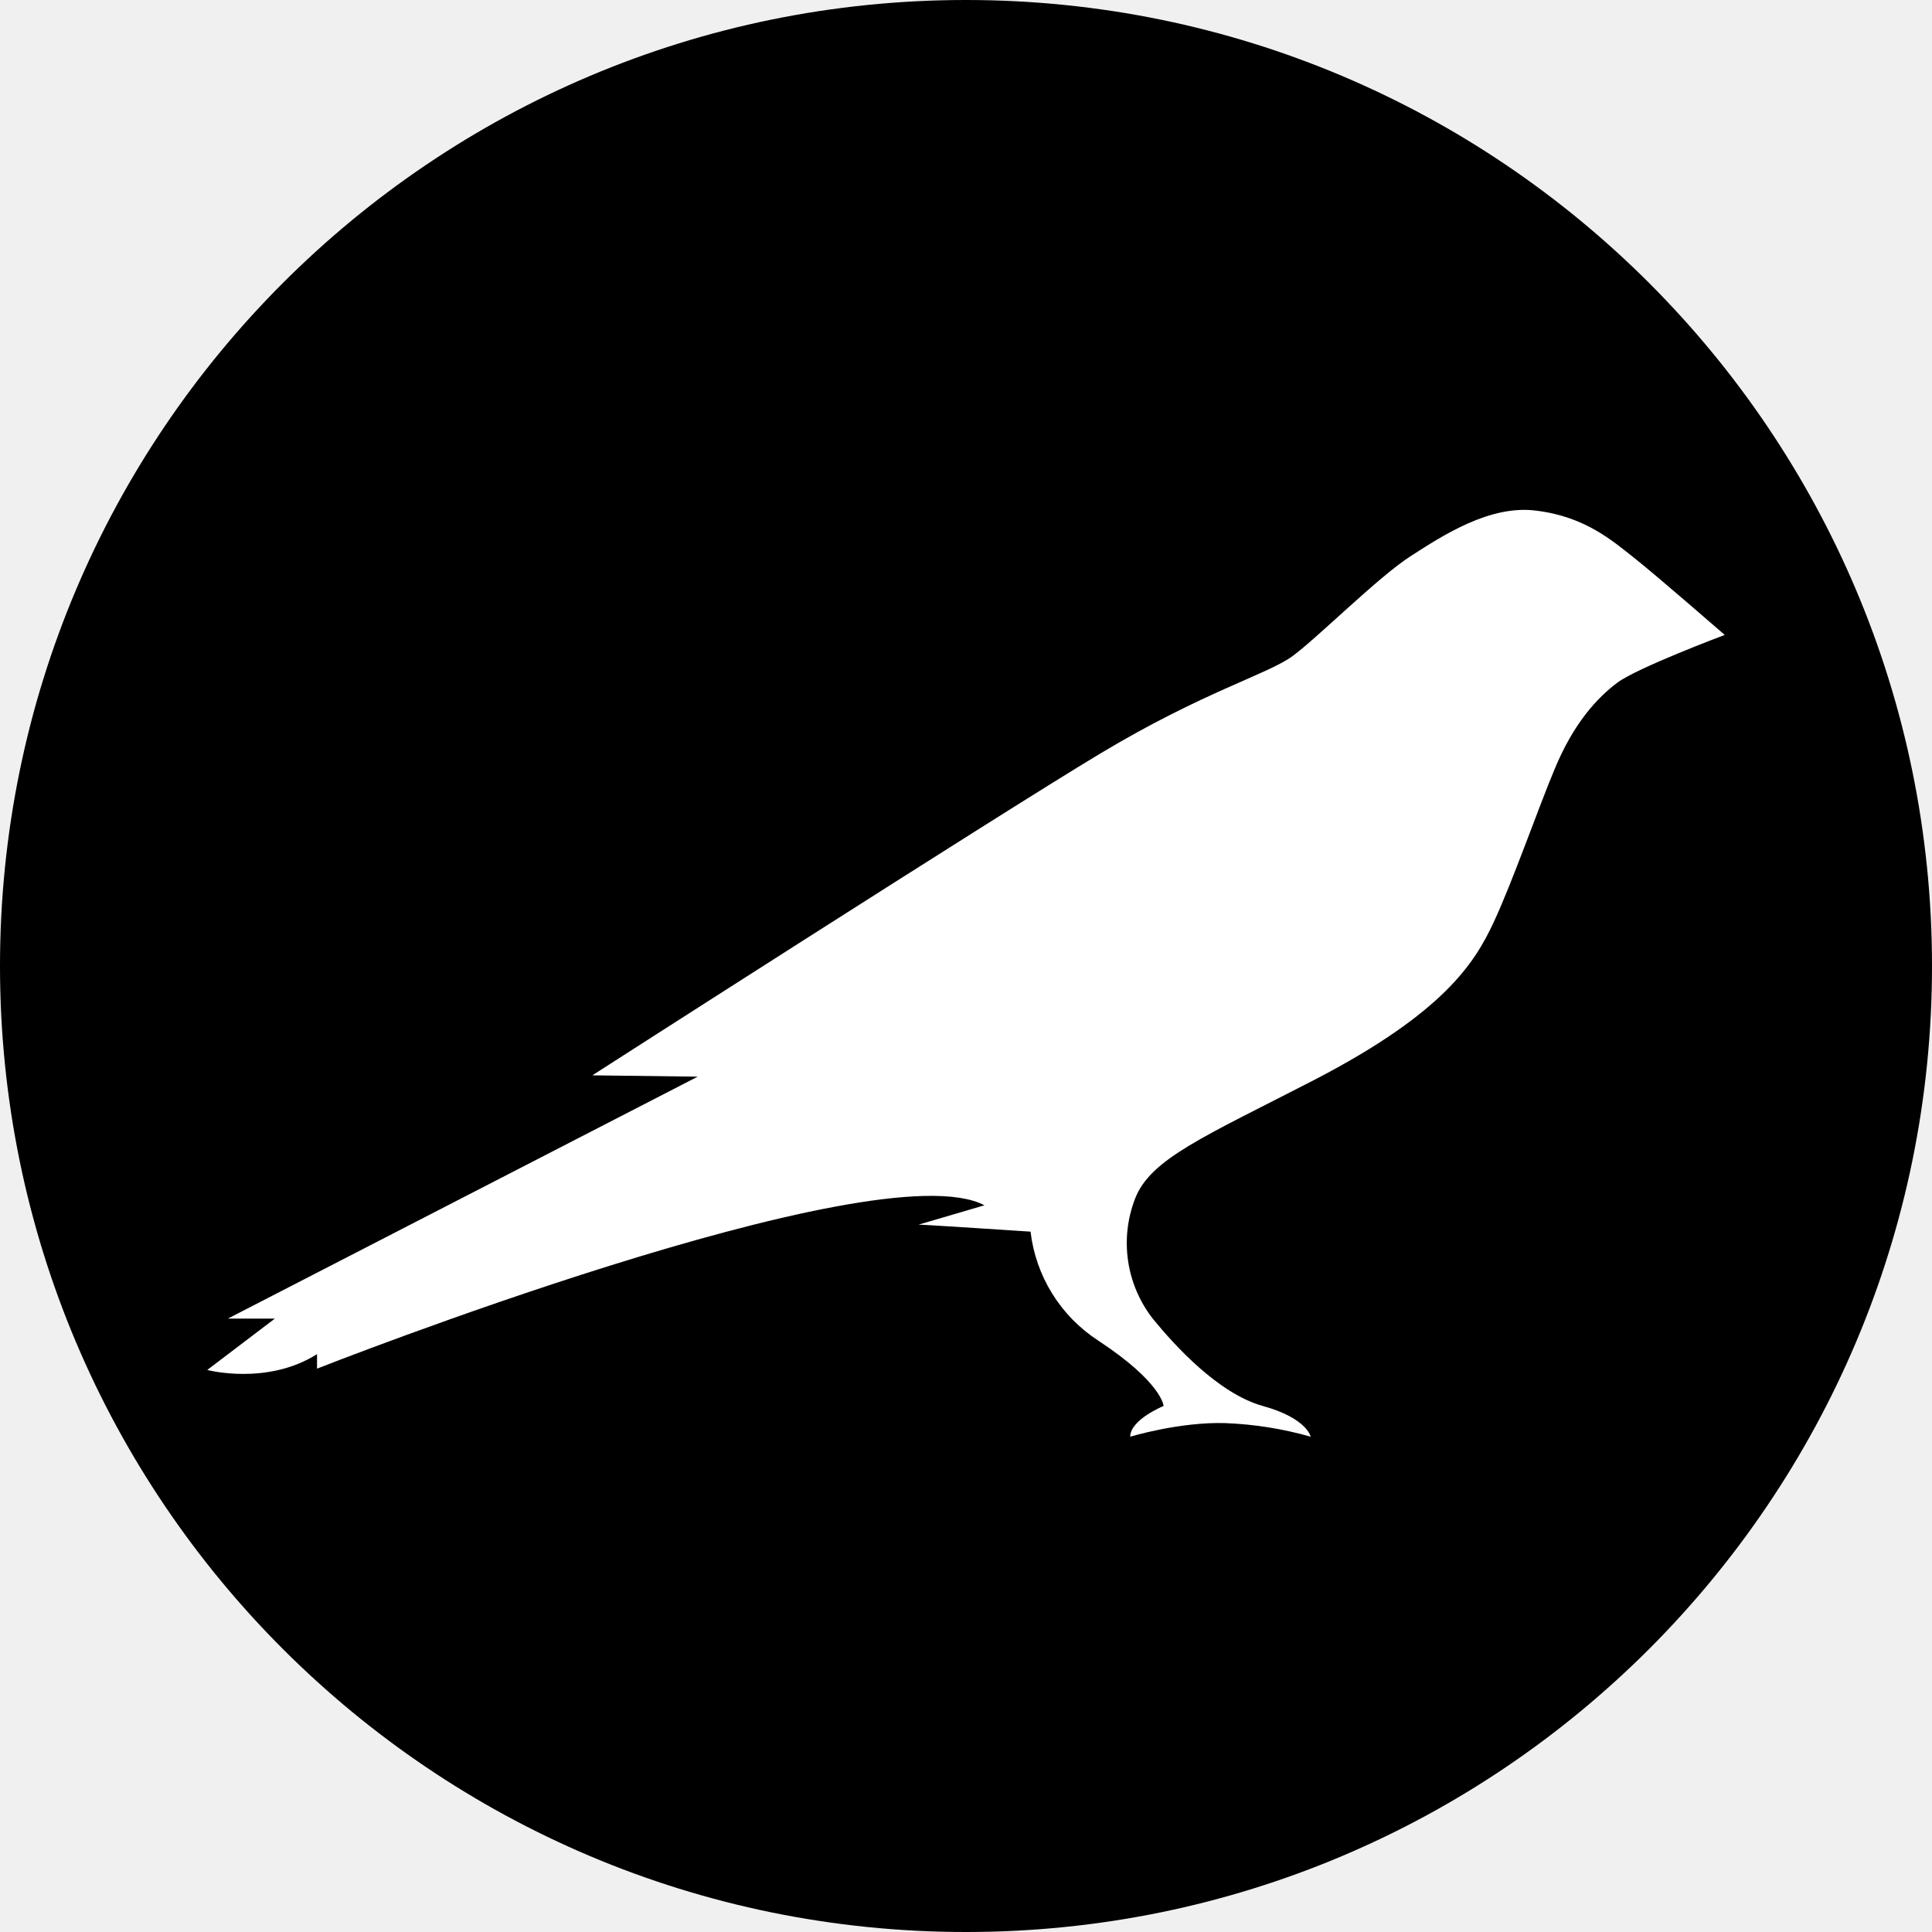
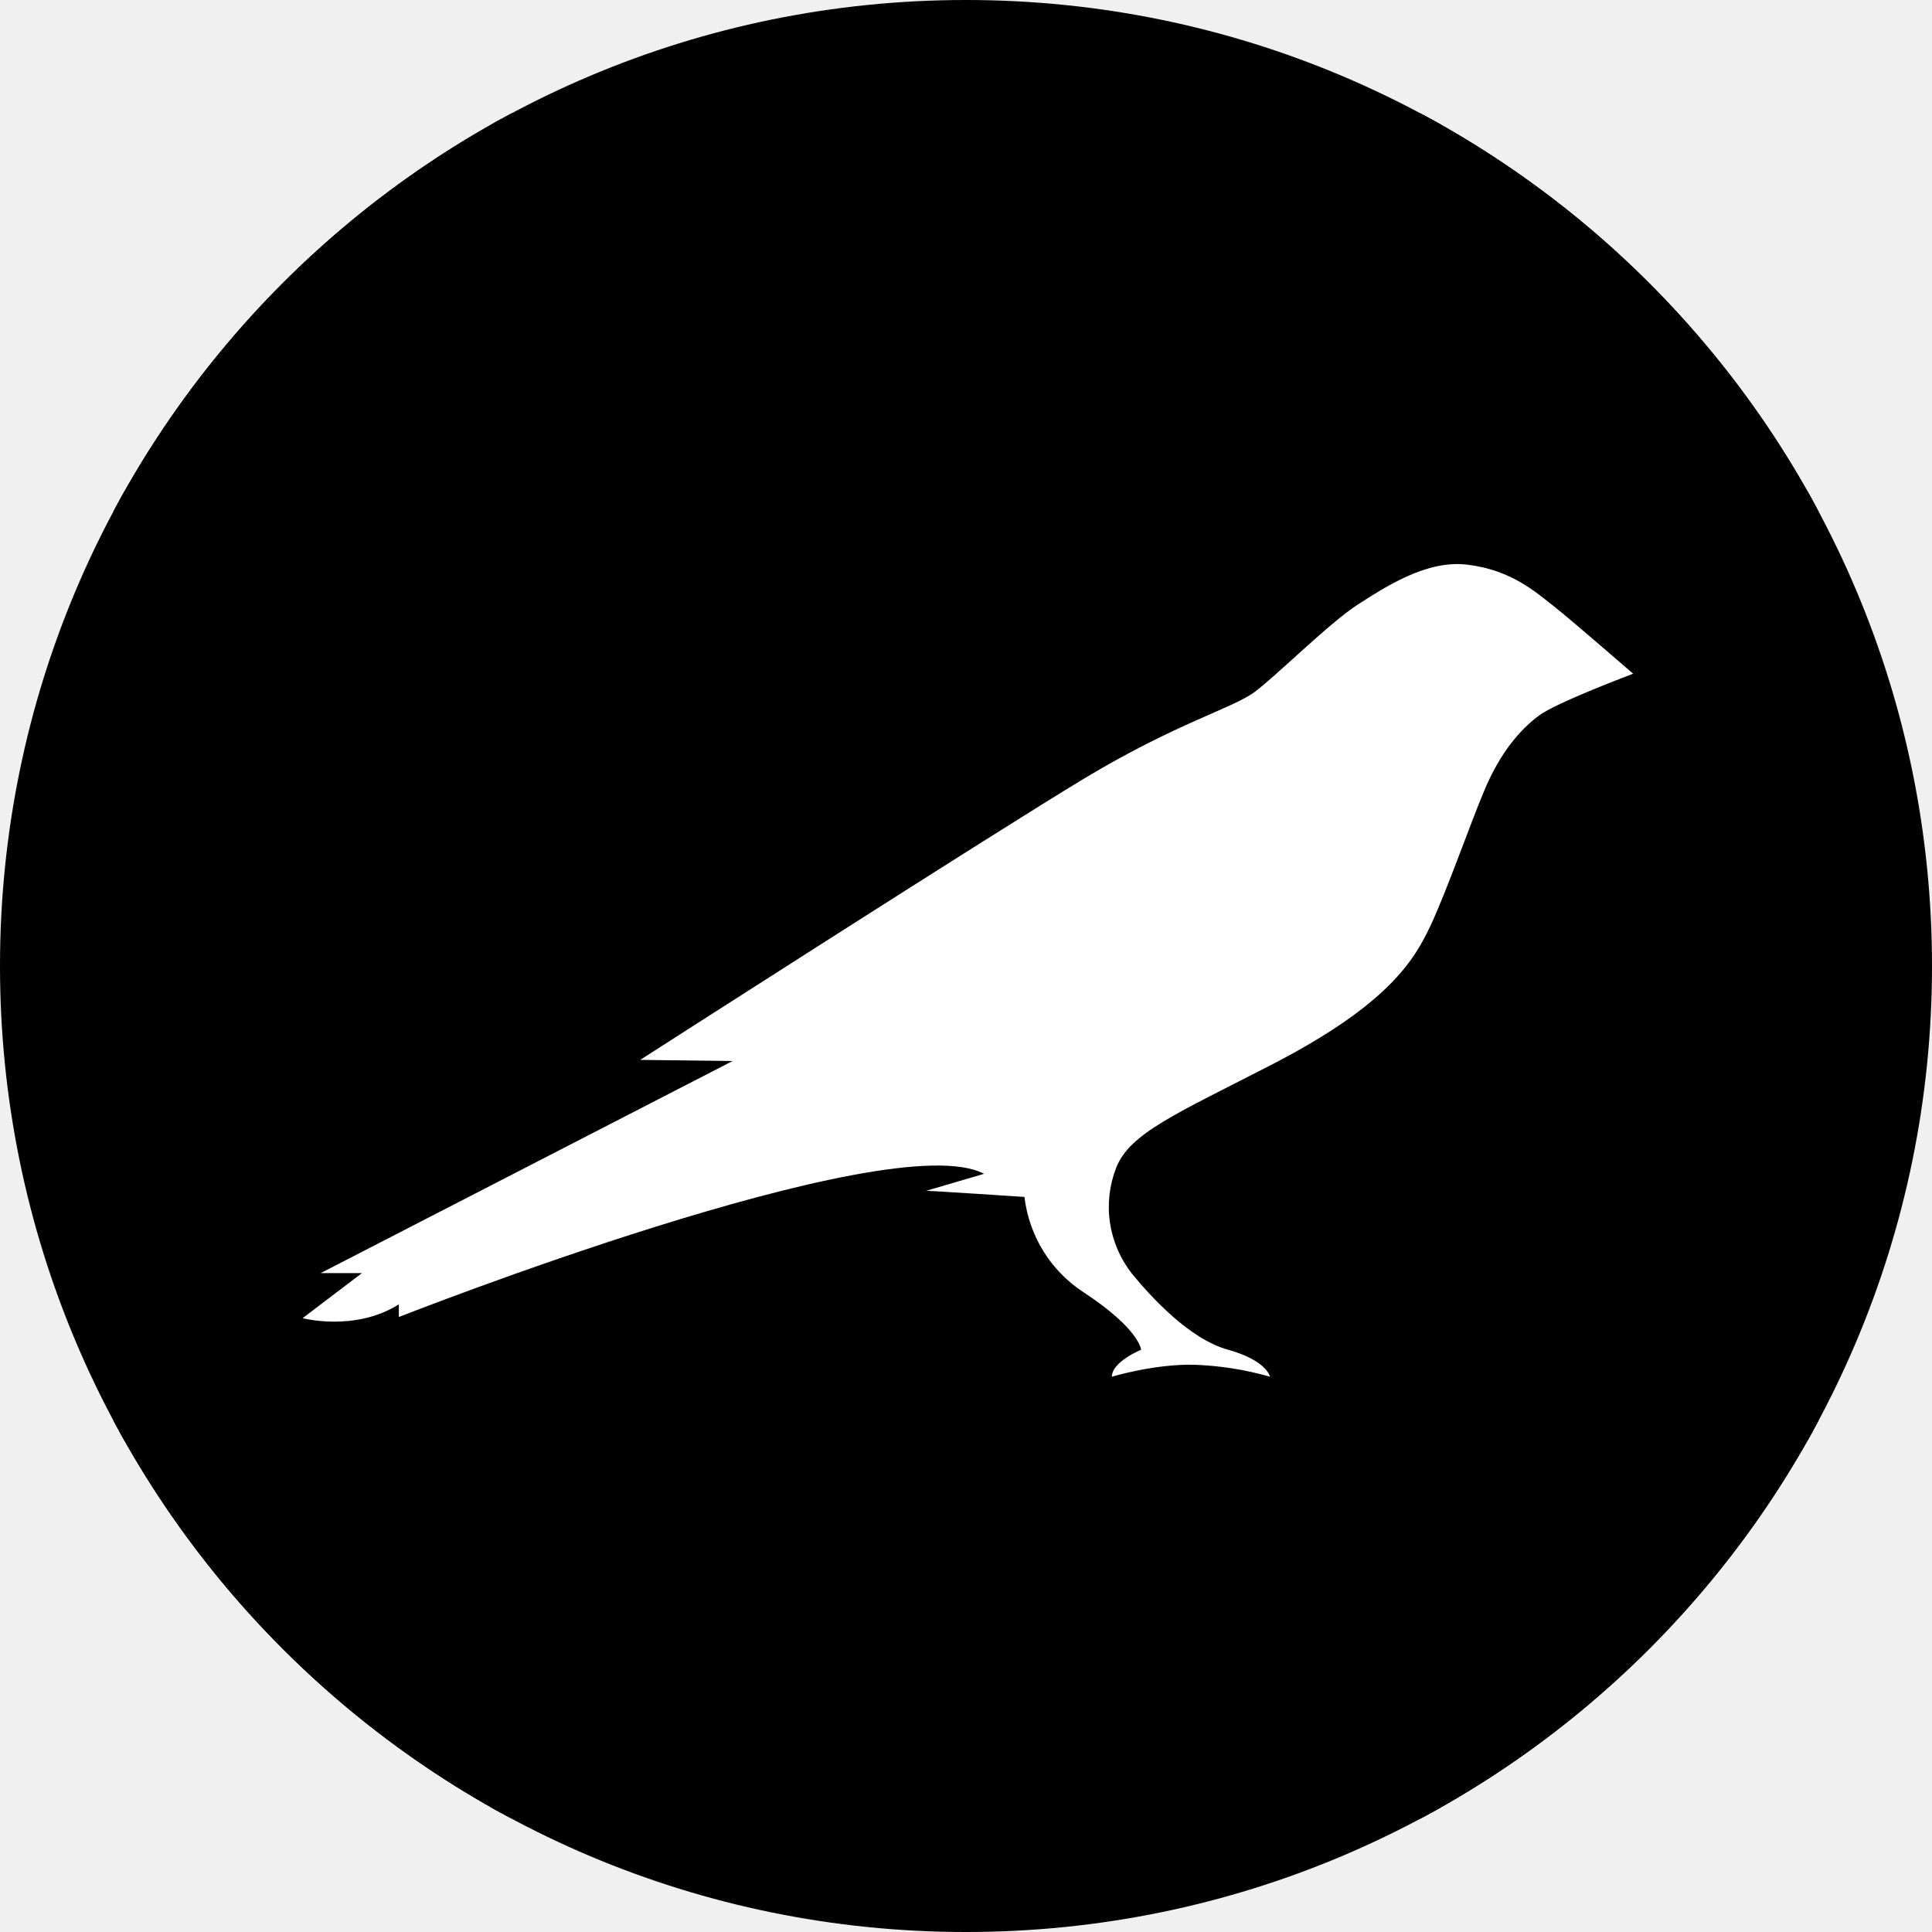
- <svg xmlns="http://www.w3.org/2000/svg" width="440" height="440" viewBox="0 0 440 440" fill="none">
-   <path d="M440 220C440 341.503 341.503 440 220 440C98.497 440 0 341.503 0 220C0 98.497 98.497 0 220 0C341.503 0 440 98.497 440 220Z" fill="black" />
-   <path d="M372.6 127.4C367.4 123.3 361.2 117.7 349.9 116.3C339.3 114.9 328.5 122 321.2 126.7C313.9 131.4 300.1 145.2 294.4 149.4C288.7 153.6 274.1 157.5 250.6 171.6C227.1 185.7 134.9 244.9 134.9 244.9L158.9 245.2L51.9 300.3H62.6L47.2 312C47.2 312 60.8 315.6 72.2 308.4V311.7C72.2 311.7 199.6 261.5 224.2 274.5L209.2 278.9C210.5 278.9 234.7 280.5 234.7 280.5C235.287 285.511 236.972 290.331 239.633 294.618C242.295 298.904 245.869 302.551 250.1 305.3C264.7 314.9 265 320.2 265 320.2C265 320.2 257.4 323.3 257.4 327.2C257.4 327.2 268.6 323.8 279 324.1C285.6 324.35 292.147 325.391 298.5 327.2C298.5 327.2 297.7 323 287.6 320.2C277.5 317.4 267.5 306.4 262.6 300.4C259.599 296.58 257.642 292.046 256.924 287.242C256.205 282.438 256.748 277.53 258.5 273C262 263.9 274.2 258.9 299.4 245.9C329.1 230.5 335.9 219.1 340.1 210.2C344.3 201.3 350.5 183.6 354 175.3C358.4 164.6 363.8 158.9 368.3 155.5C372.8 152.1 392.8 144.6 392.8 144.6C392.8 144.6 377.5 131.3 372.6 127.4Z" fill="white" />
+ <svg xmlns="http://www.w3.org/2000/svg" width="32" height="32" viewBox="0 0 32 32" fill="none">
+   <g clip-path="url(#clip0_9048_133201)">
+     <rect width="32" height="32" rx="16" fill="black" />
+     <path d="M30.03 1.97H1.973V30.027H30.03V1.97Z" fill="black" stroke="black" stroke-width="0.186" stroke-miterlimit="10" />
+     <path d="M25.762 10.062C25.43 9.801 25.035 9.444 24.314 9.354C23.638 9.265 22.949 9.718 22.484 10.017C22.018 10.317 21.138 11.197 20.775 11.465C20.411 11.733 19.48 11.981 17.982 12.88C16.483 13.78 10.604 17.555 10.604 17.555L12.134 17.574L5.311 21.087H5.994L5.012 21.833C5.012 21.833 5.879 22.063 6.606 21.604V21.814C6.606 21.814 14.73 18.613 16.299 19.442L15.342 19.723C15.425 19.723 16.968 19.825 16.968 19.825C17.006 20.144 17.113 20.452 17.283 20.725C17.452 20.998 17.68 21.231 17.95 21.406C18.881 22.018 18.9 22.356 18.9 22.356C18.9 22.356 18.416 22.554 18.416 22.803C18.416 22.803 19.13 22.586 19.793 22.605C20.214 22.621 20.631 22.687 21.036 22.803C21.036 22.803 20.985 22.535 20.341 22.356C19.697 22.178 19.06 21.476 18.747 21.094C18.556 20.85 18.431 20.561 18.385 20.255C18.339 19.948 18.374 19.635 18.486 19.346C18.709 18.766 19.487 18.447 21.094 17.618C22.988 16.636 23.421 15.909 23.689 15.342C23.957 14.774 24.352 13.646 24.575 13.117C24.856 12.434 25.2 12.071 25.487 11.854C25.774 11.637 27.05 11.159 27.05 11.159C27.05 11.159 26.074 10.311 25.762 10.062Z" fill="white" />
+   </g>
+   <defs>
+     <clipPath id="clip0_9048_133201">
+       <rect width="32" height="32" rx="16" fill="white" />
+     </clipPath>
+   </defs>
</svg>
